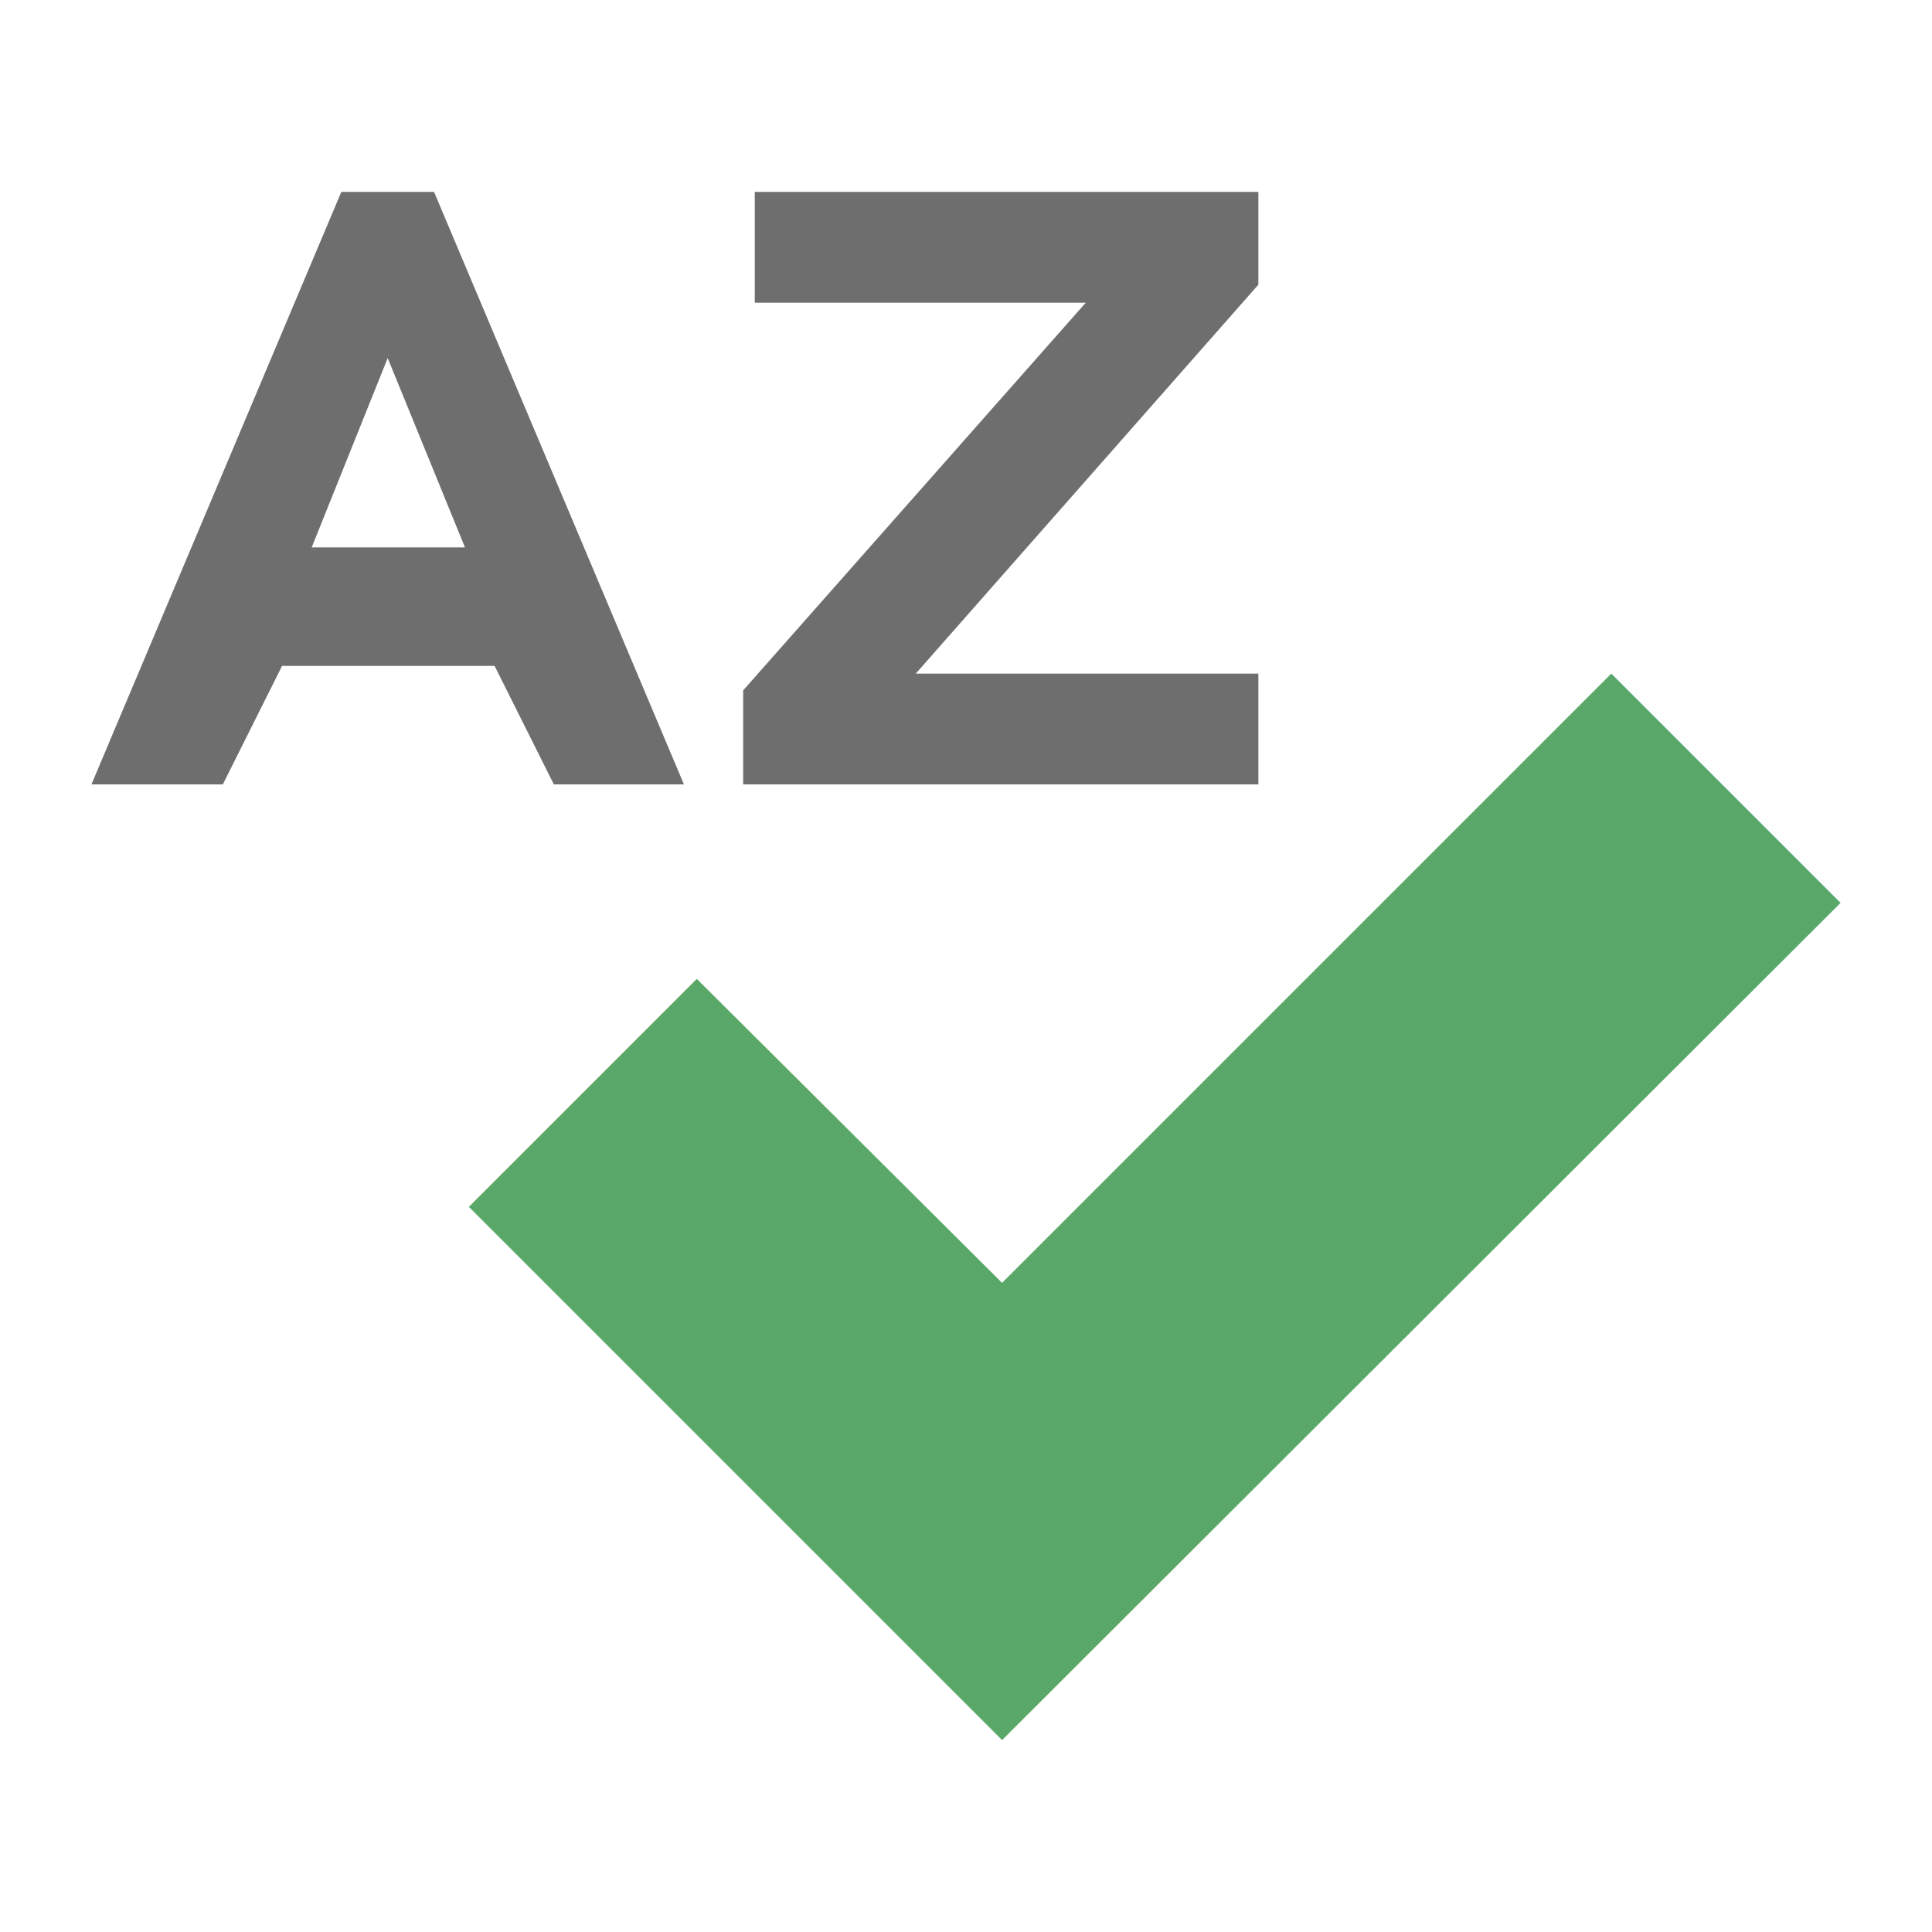
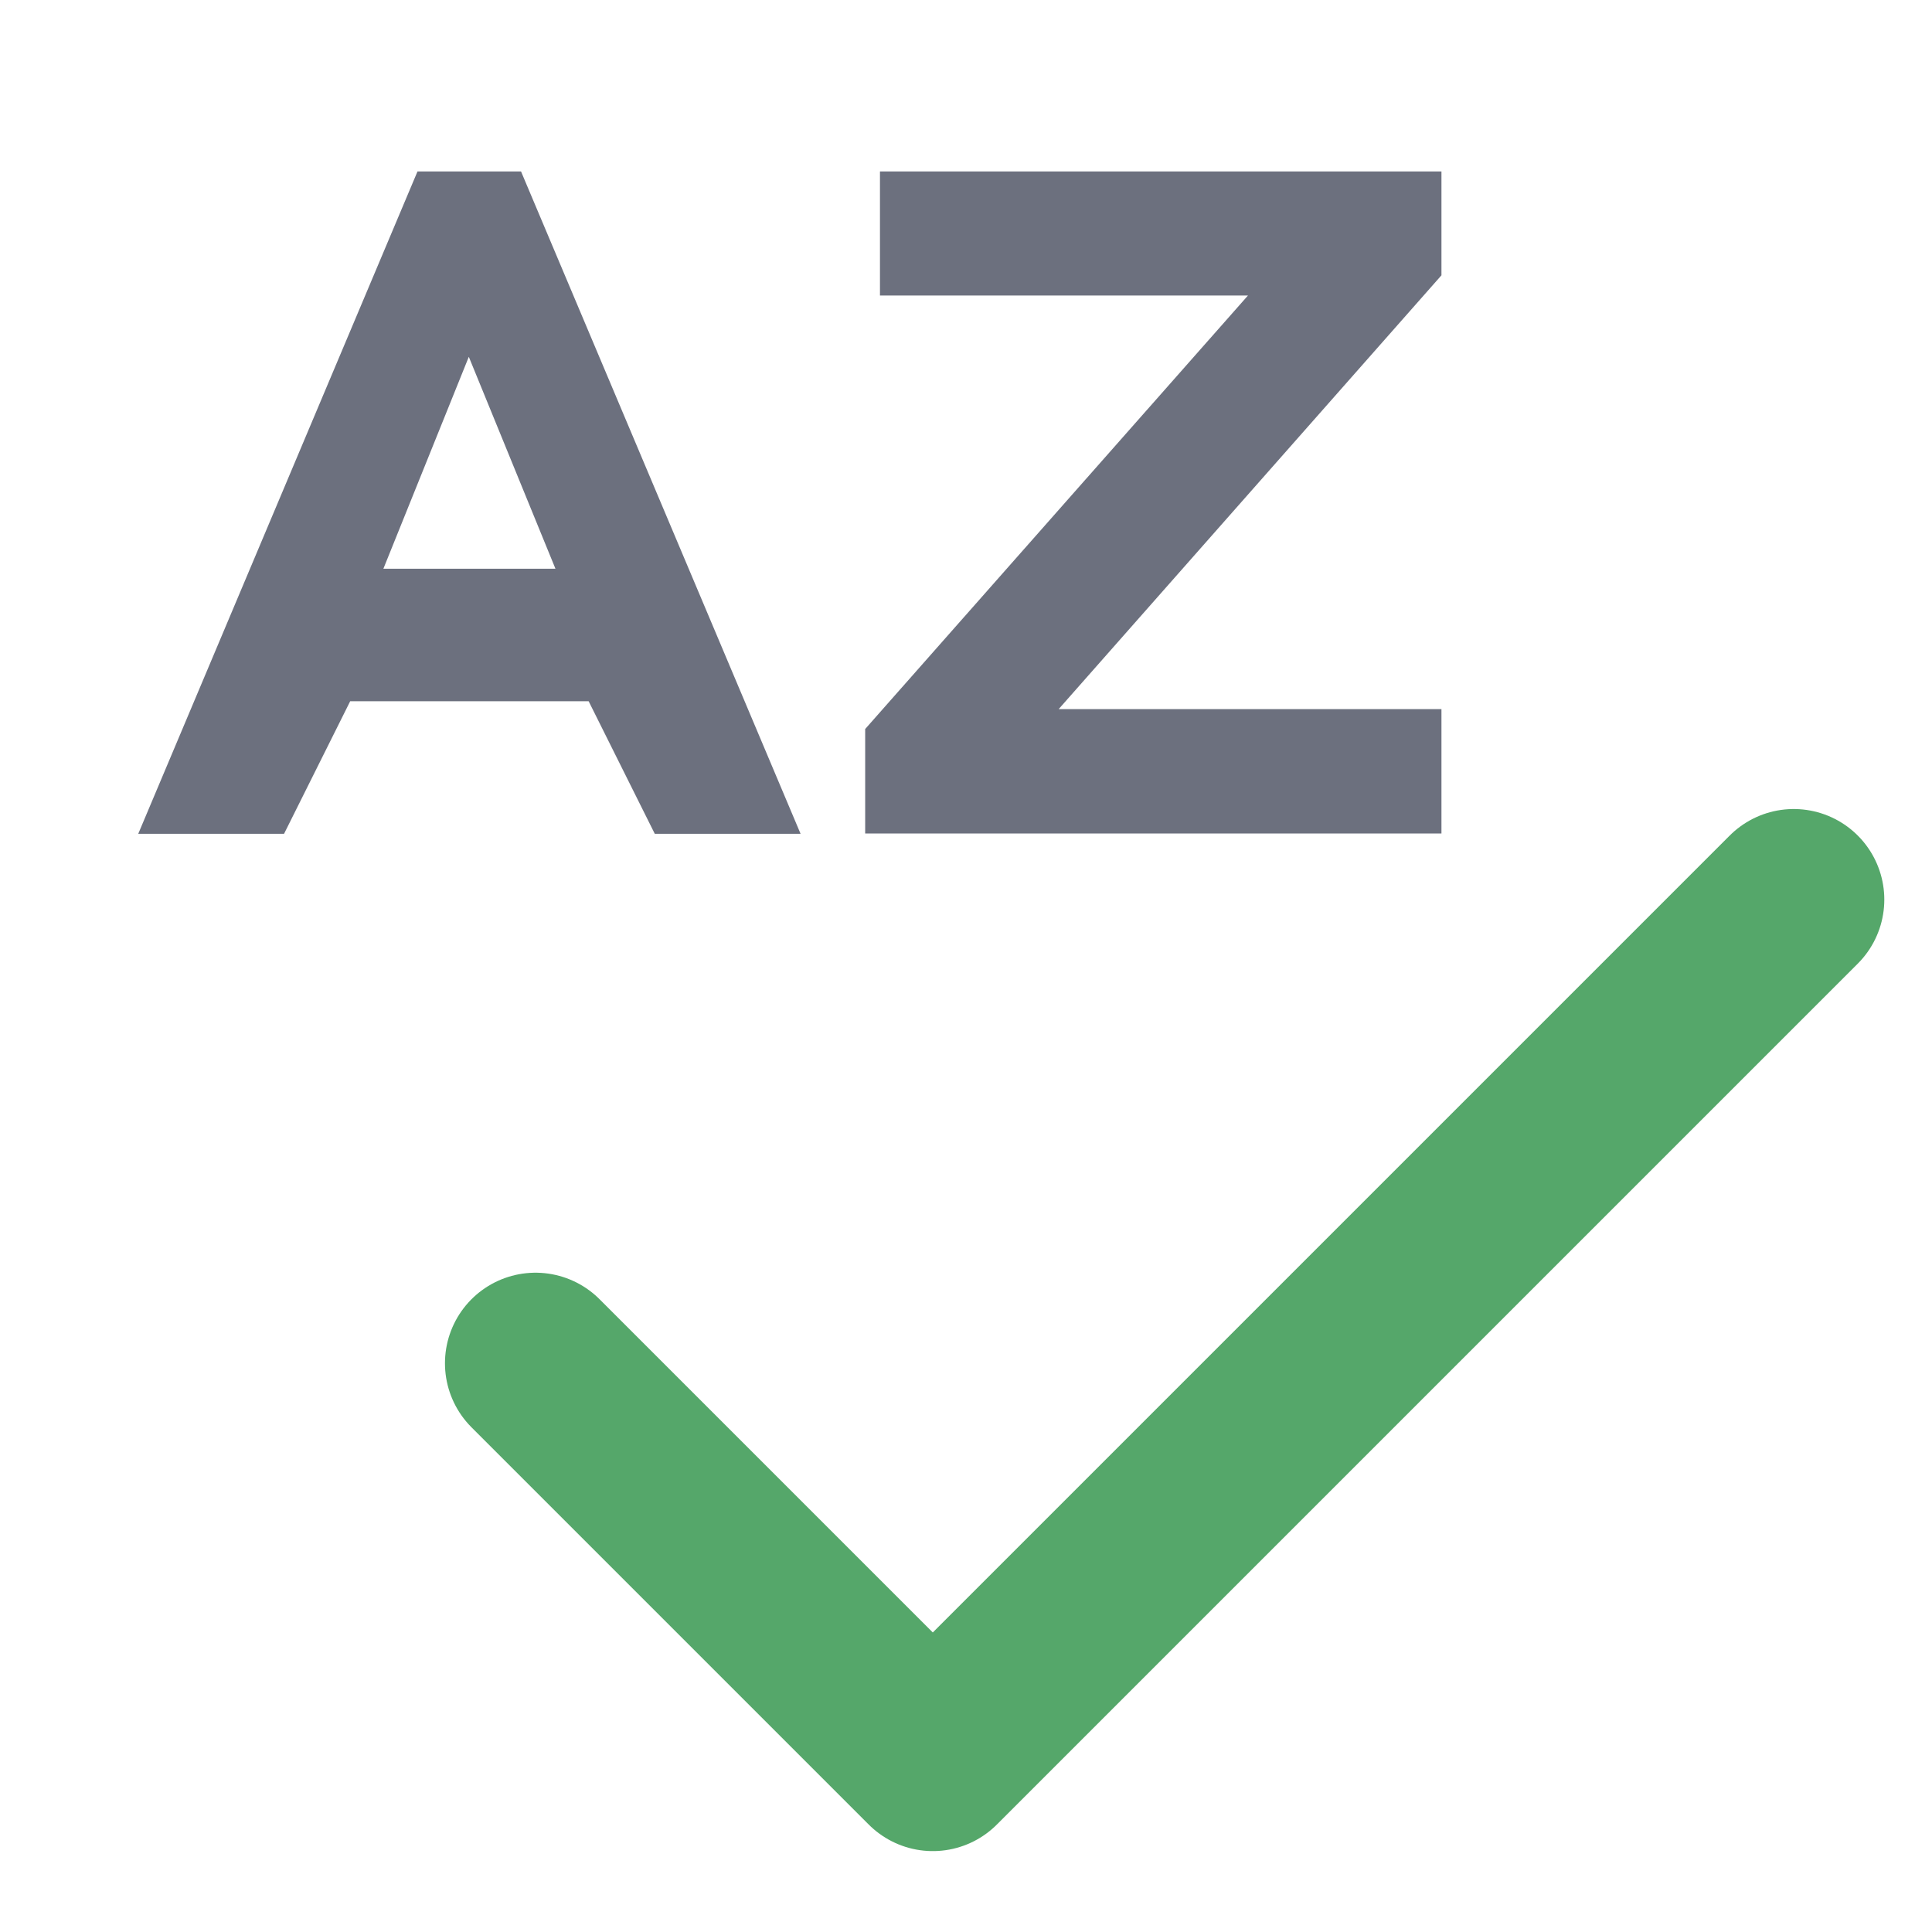
- <svg xmlns="http://www.w3.org/2000/svg" version="1.0" id="Layer_1" x="0px" y="0px" width="150px" height="150px" viewBox="0 0 150 150" enable-background="new 0 0 150 150" xml:space="preserve">
+ <svg xmlns="http://www.w3.org/2000/svg" id="Layer_1" width="64" height="64" version="1.1" viewBox="0 0 64 64">
  <g>
-     <g transform="translate(1 2)">
-       <path fill-rule="evenodd" clip-rule="evenodd" fill="#6E6E6E" d="M35.1,40.5l-6-14.7l-5.9,14.7H35.1z M25.5,12.9h7.2l19.4,46H42    l-4.6-9.2H20.9l-4.6,9.2H6.1L25.5,12.9z" />
-       <polygon fill-rule="evenodd" clip-rule="evenodd" fill="#6E6E6E" points="56.7,58.9 56.7,51.6 83.3,21.5 57.6,21.5 57.6,12.9     96.7,12.9 96.7,20.1 70.1,50.3 96.7,50.3 96.7,58.9   " />
-     </g>
-     <polygon fill-rule="evenodd" clip-rule="evenodd" fill="#59A869" points="77.8,135.1 142.9,70.1 125.1,52.3 77.8,99.6 54.1,76    36.4,93.7  " />
+     <path d="M18.4,18.84l-2.87-7.02-2.83,7.02h5.7ZM13.83,5.68h3.43l9.26,21.94h-4.83l-2.19-4.39h-7.9l-2.19,4.39h-4.83L13.83,5.68Z" fill="#6c707e" fill-rule="evenodd" />
+     <polygon points="47.75 5.68 47.75 9.12 35.07 23.49 47.75 23.49 47.75 27.61 28.66 27.61 28.66 24.15 41.34 9.79 29.15 9.79 29.15 5.68 47.75 5.68" fill="#6c707e" fill-rule="evenodd" />
  </g>
+   <path d="M17.74,45.16l13.16,13.16,28.52-28.52" fill="none" stroke="#55a76a" stroke-linecap="round" stroke-linejoin="round" stroke-width="6" />
</svg>
